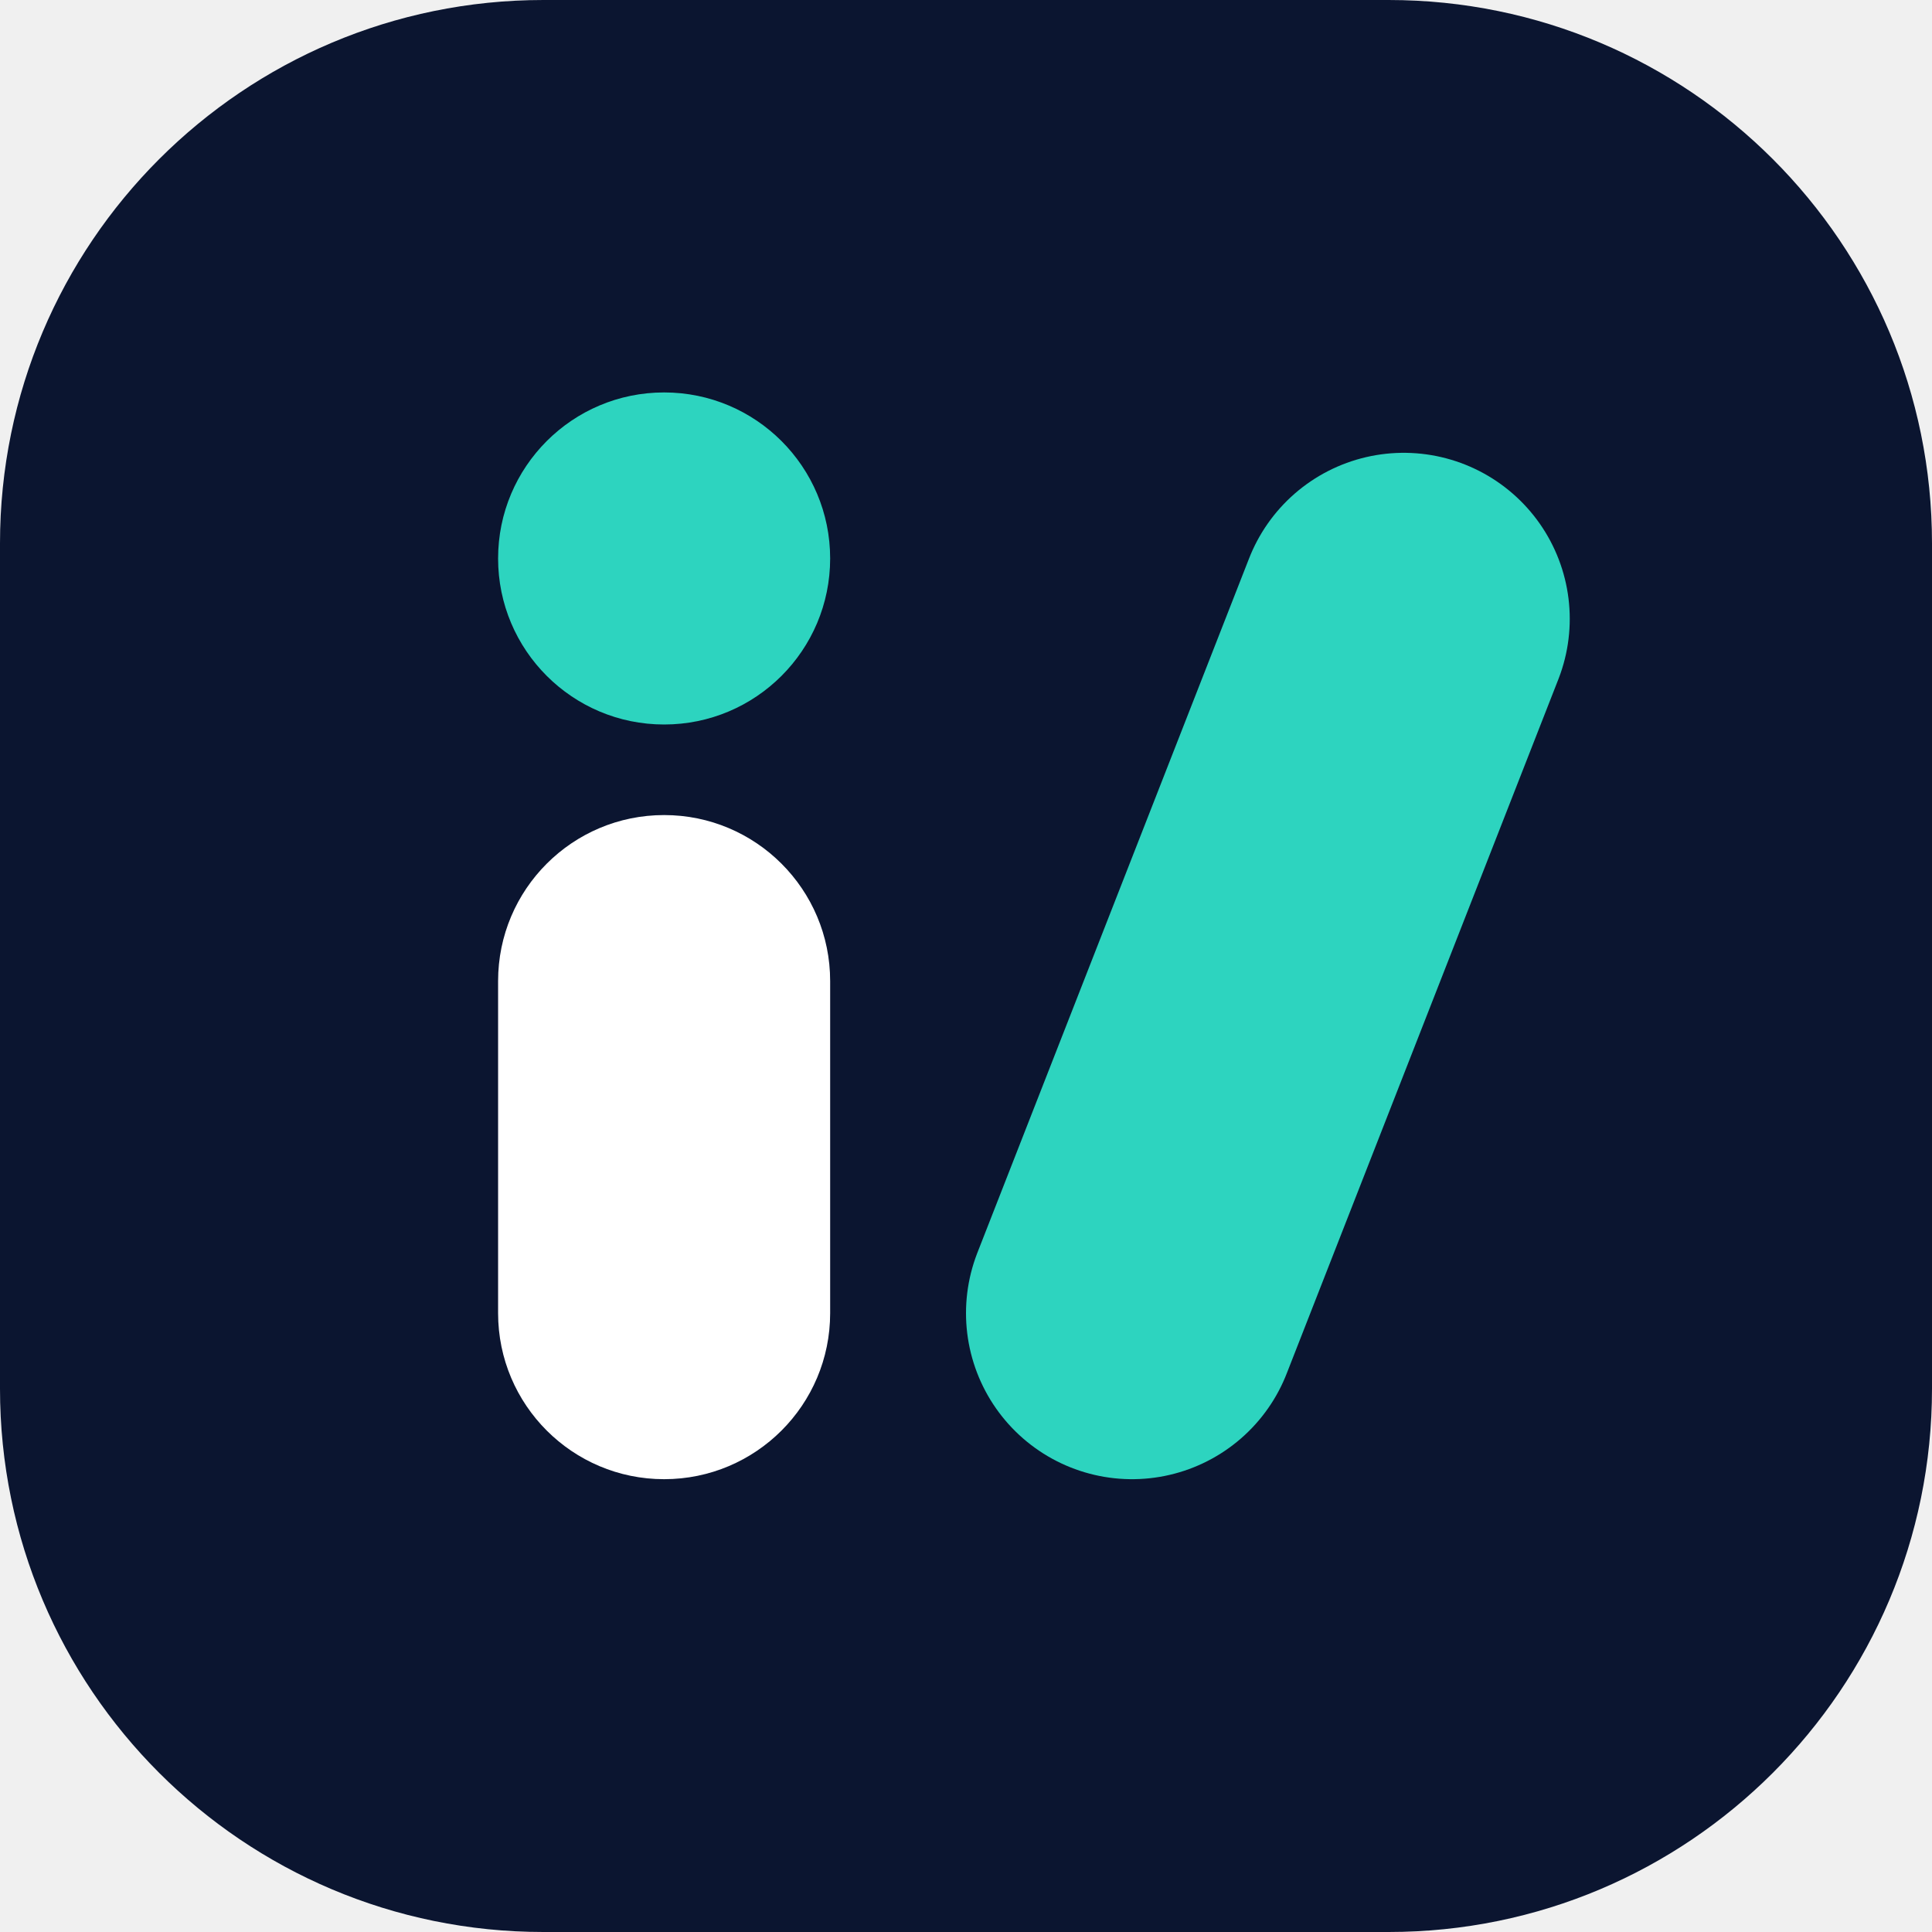
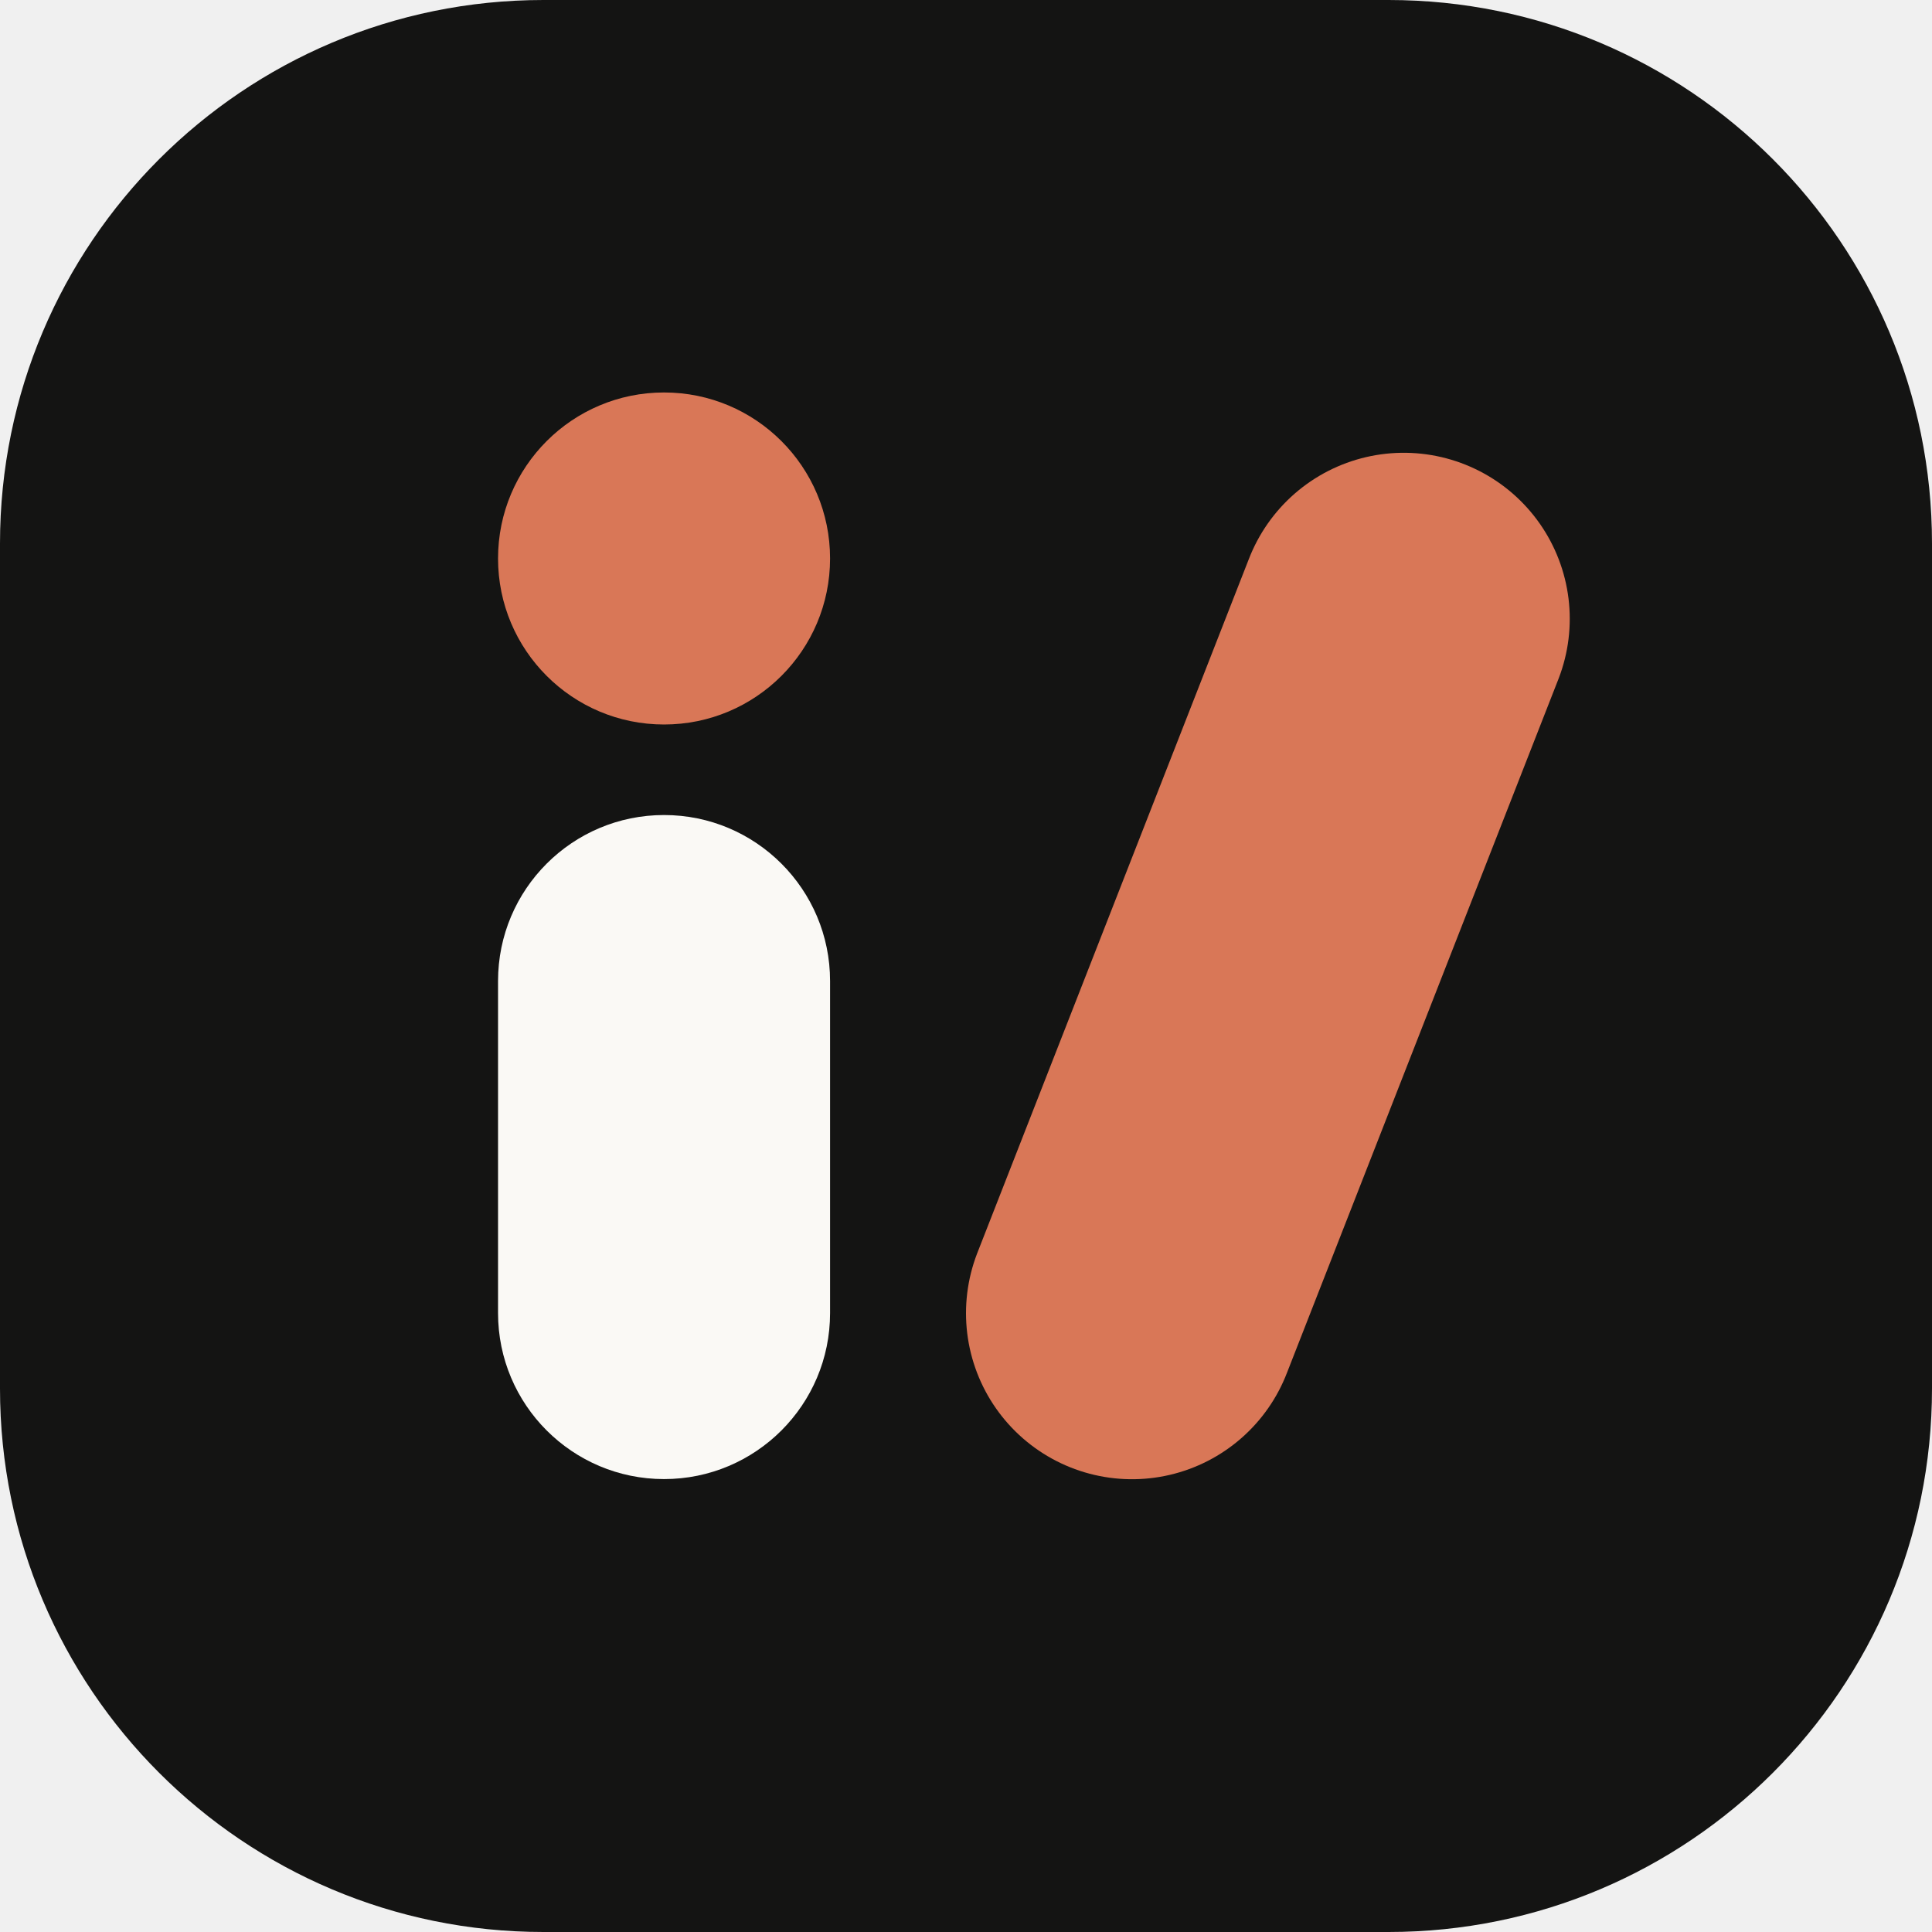
- <svg xmlns="http://www.w3.org/2000/svg" viewBox="0 0 32 32">
-   <rect width="32" height="32" rx="9" fill="#0b1530" />
-   <circle cx="11" cy="9.25" r="2.75" fill="#2dd4bf" />
-   <rect x="8.25" y="13.5" width="5.5" height="11" rx="2.75" fill="#ffffff" />
-   <path d="M18.75 21.75 23.25 10.25" fill="none" stroke="#2dd4bf" stroke-width="5.5" stroke-linecap="round" />
+ <svg xmlns="http://www.w3.org/2000/svg" viewBox="0 0 140 140" width="140" height="140" role="img" aria-labelledby="title">
+   <g fill="#141413">
+     <rect x="0" y="0" width="140" height="140" rx="39.38" />
+   </g>
+   <g fill="#d97757">
+     <circle cx="48.12" cy="40.47" r="12.03" />
+   </g>
+   <g fill="#faf9f5">
+     <rect x="36.09" y="59.06" width="24.06" height="48.12" rx="12.03" />
+   </g>
+   <g stroke="#d97757">
+     <path d="M82.03 95.16 101.72 44.84" fill="none" stroke-width="24.06" stroke-linecap="round" />
+   </g>
</svg>
